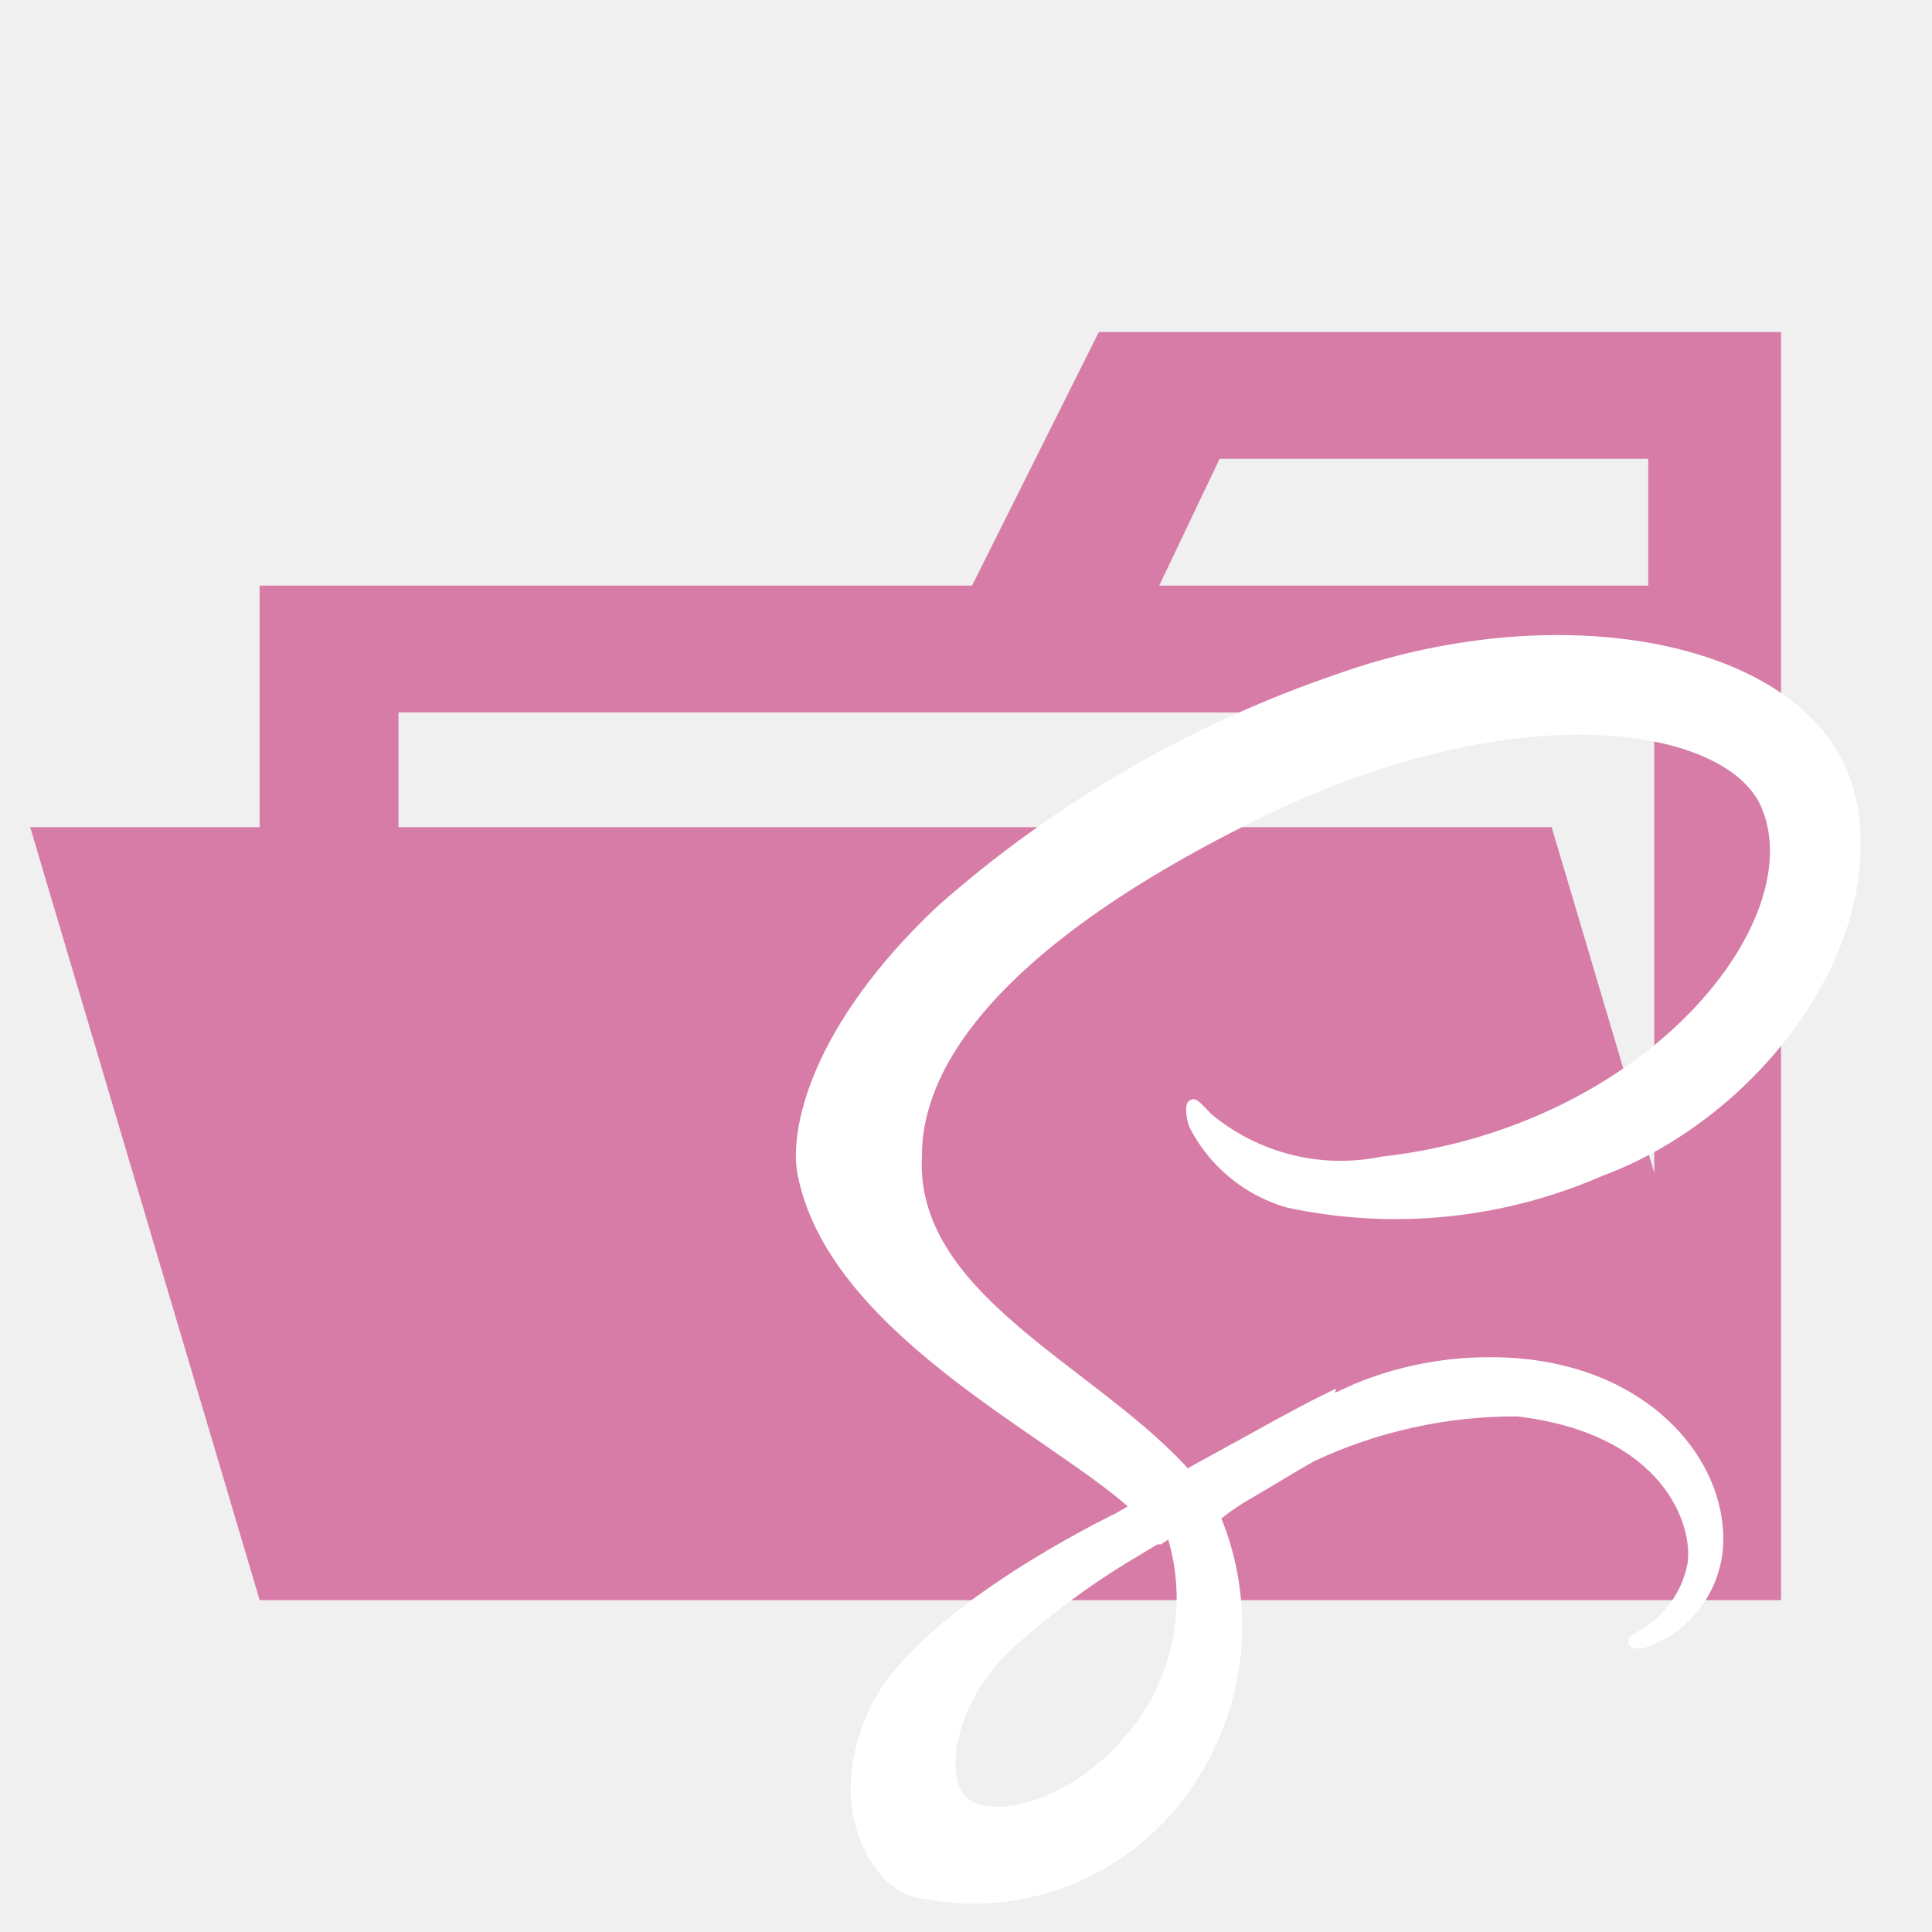
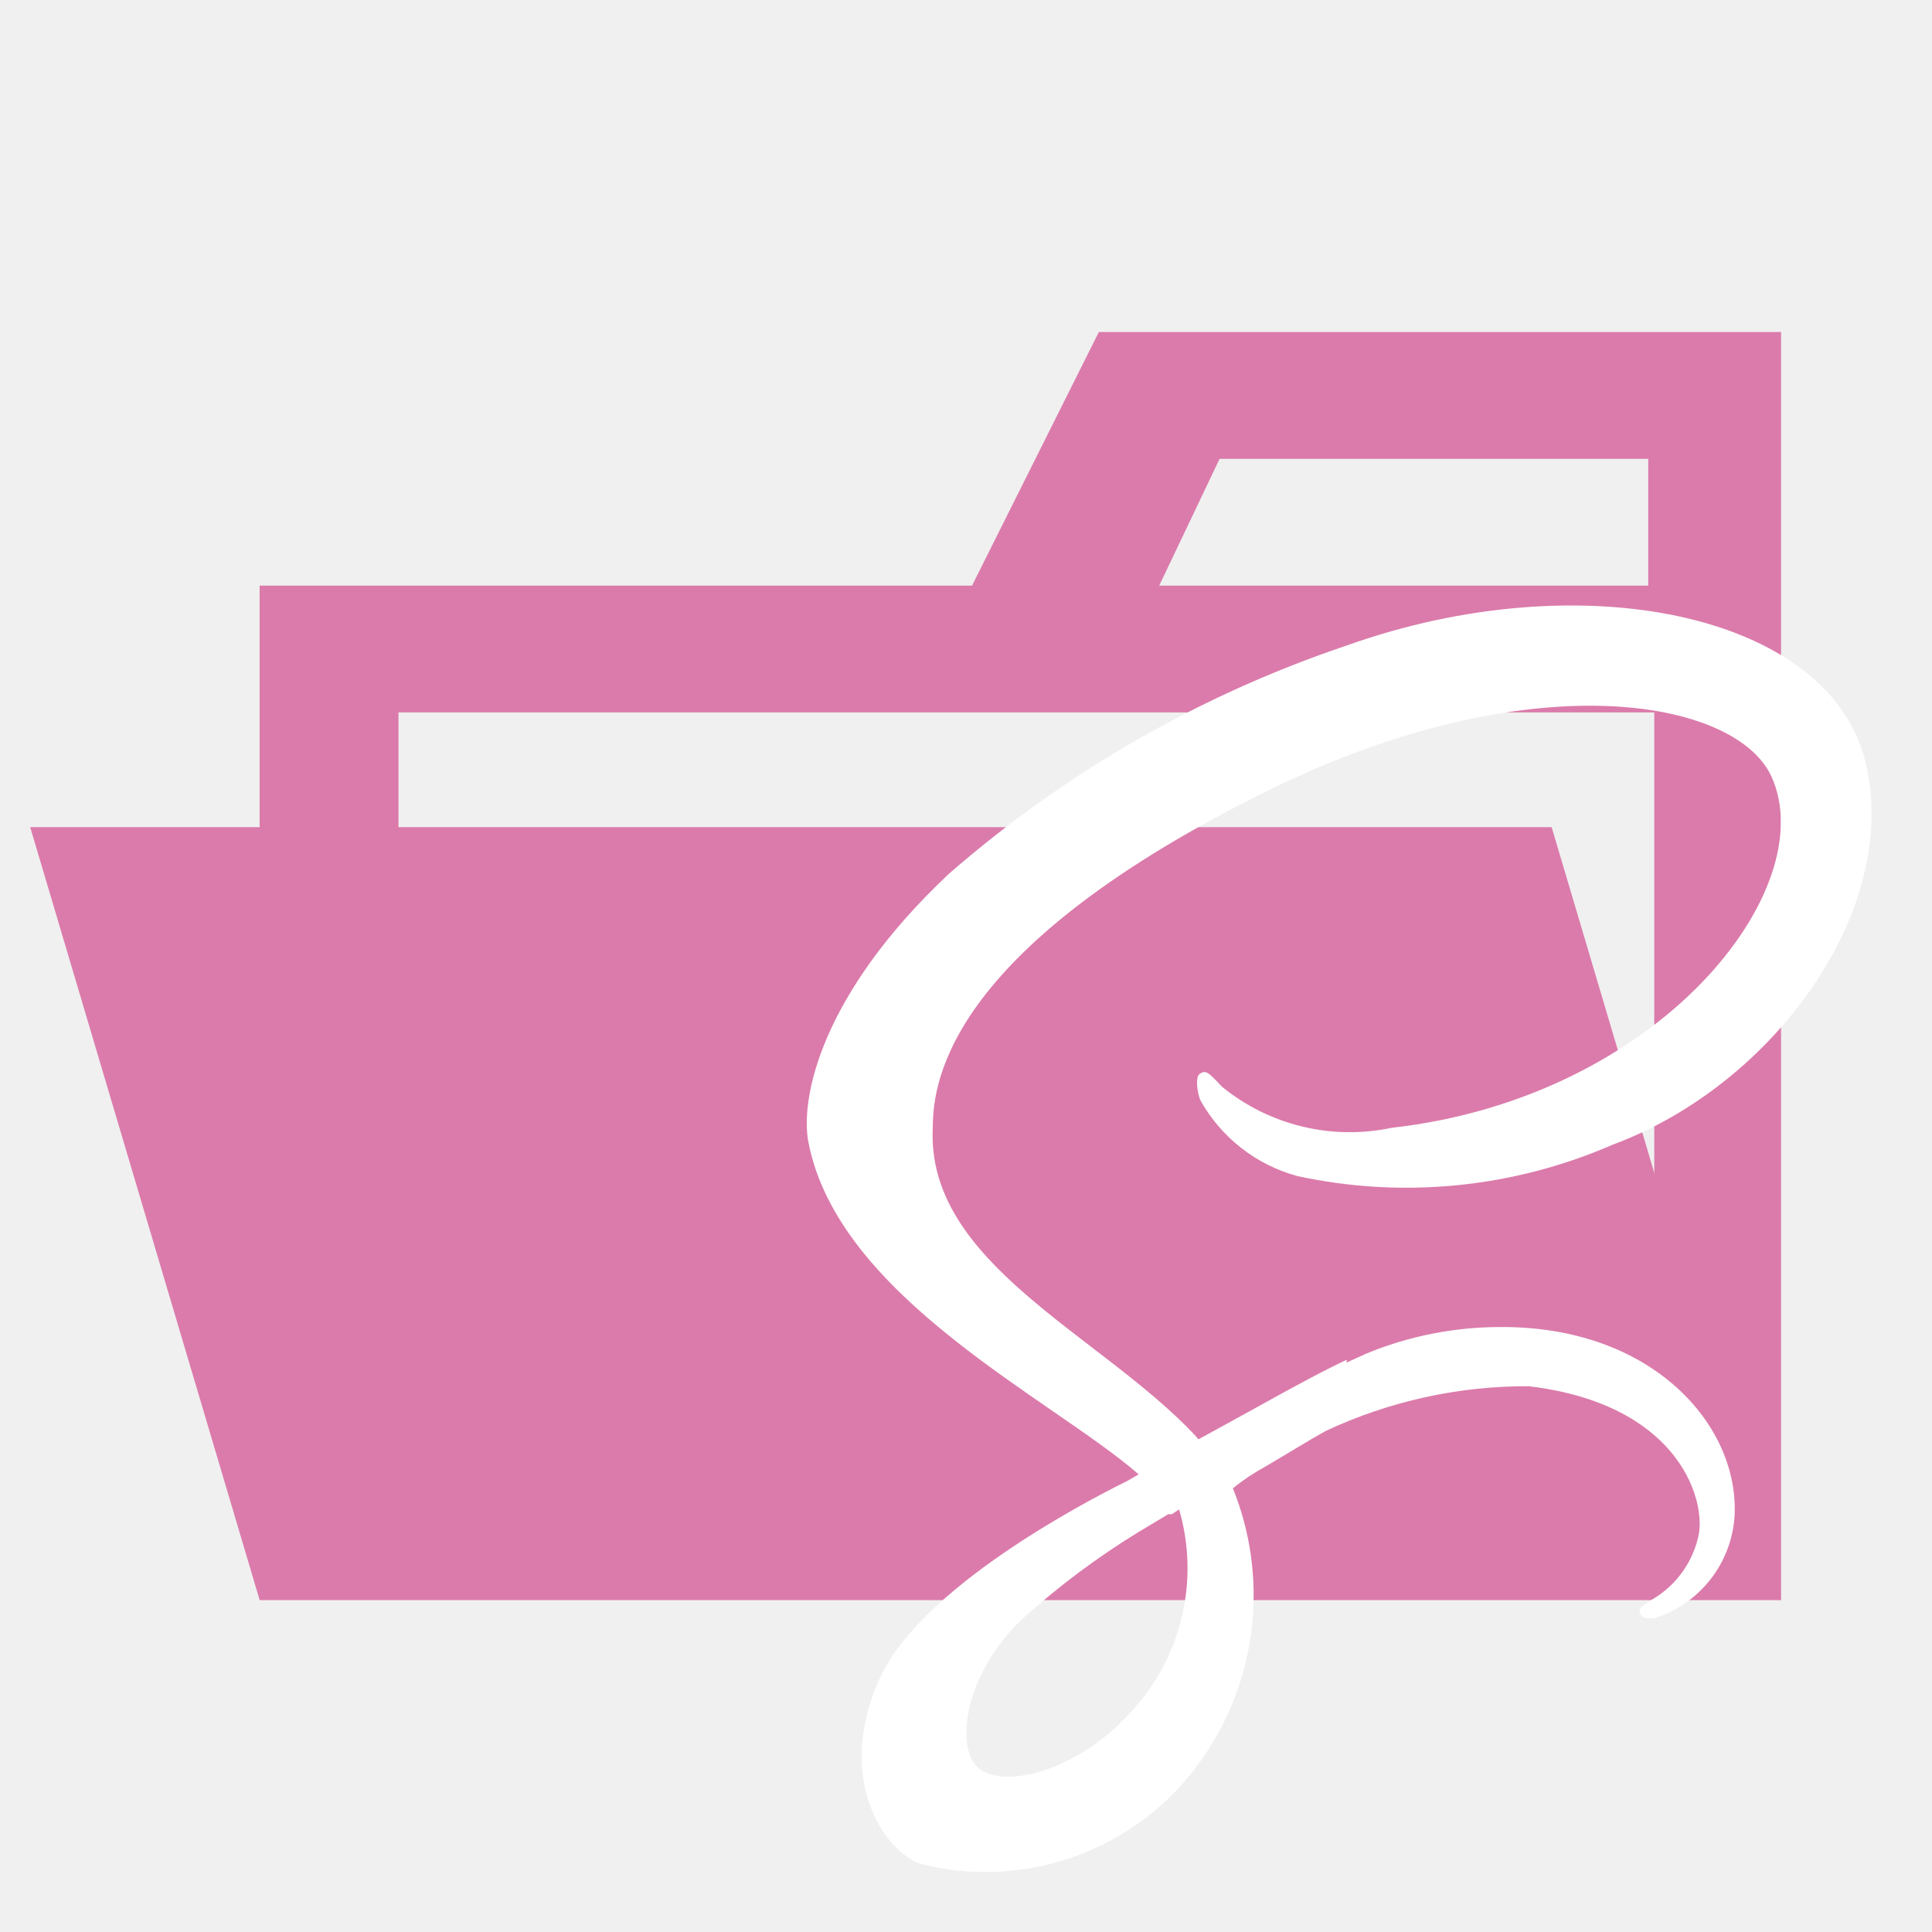
<svg xmlns="http://www.w3.org/2000/svg" viewBox="0 0 32 32">
+   <defs>
+     <clipPath id="clip-path">
+       <rect x="47.56" y="13.71" width="17.09" height="16.92" rx="5.47" ry="5.47" style="fill:none" />
+     </clipPath>
+   </defs>
  <g id="folder_opened_sass">
-     <path d="M27.4,5.5H18.2L16.1,9.7H4.3V26.5H29.5V5.5Zm0,18.7H6.6V11.8H27.4Zm0-14.5H19.2l1-2.1h7.1V9.7Z" style="fill:#d67ca7" />
-     <polygon points="25.7 13.7 0.5 13.7 4.3 26.5 29.5 26.5 25.7 13.7" style="fill:#d67ca7" />
-     <path d="M22.13,23c-.36.17-.76.38-1.55.82l-.91.5-.06-.07c-1.57-1.67-4.46-2.85-4.34-5.1,0-.82.33-3,5.56-5.58,4.31-2.12,7.73-1.53,8.33-.23.85,1.86-1.84,5.32-6.29,5.82a3.35,3.35,0,0,1-2.81-.71c-.24-.26-.27-.27-.36-.22s-.05.31,0,.44A2.63,2.63,0,0,0,21.31,20a8.55,8.55,0,0,0,5.22-.52c2.7-1,4.8-3.94,4.18-6.37S26,9.79,22.13,11.17A19.5,19.5,0,0,0,15.54,15c-2.13,2-2.47,3.73-2.33,4.45.5,2.58,4.05,4.26,5.47,5.5l-.19.11c-.71.35-3.42,1.77-4.1,3.27-.77,1.7.12,2.92.71,3.08a4.37,4.37,0,0,0,4.71-1.91,4.73,4.73,0,0,0,.42-4.35,3.77,3.77,0,0,1,.54-.36c.36-.21.71-.43,1-.59h0a7.86,7.86,0,0,1,3.36-.74c2.43.29,2.92,1.81,2.82,2.44a1.62,1.62,0,0,1-.77,1.09c-.17.11-.23.14-.21.22s.1.11.25.09a1.9,1.9,0,0,0,1.32-1.69c.08-1.5-1.36-3.15-3.89-3.13a5.81,5.81,0,0,0-2.21.44l-.33.15ZM18.51,28.9c-.81.88-1.93,1.21-2.42.93s-.32-1.6.68-2.53a12.89,12.89,0,0,1,1.9-1.42l.5-.3.06,0,.12-.08A3.49,3.49,0,0,1,18.51,28.9Z" style="fill:#fff" />
+     <path d="M27.4,5.5H18.2L16.1,9.7H4.3V26.5H29.5V5.5Zm0,18.7H6.6V11.8H27.4Zm0-14.5H19.2l1-2.1h7.1V9.7Z" style="fill:#db7bab" />
+     <polygon points="25.7 13.7 0.5 13.7 4.3 26.5 29.5 26.5 25.7 13.7" style="fill:#db7bab" />
+     <path d="M22.31,22.52c-.36.17-.76.38-1.55.82l-.91.5-.06-.07c-1.57-1.67-4.46-2.85-4.34-5.1,0-.82.33-3,5.56-5.58,4.31-2.12,7.73-1.53,8.33-.23.85,1.86-1.84,5.32-6.29,5.82A3.35,3.35,0,0,1,20.24,18c-.24-.26-.27-.27-.36-.22s-.05.31,0,.44a2.63,2.63,0,0,0,1.61,1.26,8.55,8.55,0,0,0,5.22-.52c2.7-1,4.8-3.94,4.18-6.37s-4.71-3.28-8.58-1.9a19.5,19.5,0,0,0-6.59,3.78c-2.13,2-2.47,3.73-2.33,4.45.5,2.58,4.05,4.26,5.47,5.5l-.19.11c-.71.35-3.42,1.77-4.1,3.27-.77,1.7.12,2.92.71,3.08A4.37,4.37,0,0,0,20,29a4.73,4.73,0,0,0,.42-4.35,3.77,3.77,0,0,1,.54-.36c.36-.21.71-.43,1-.59h0a7.86,7.86,0,0,1,3.36-.74c2.43.29,2.92,1.81,2.82,2.44a1.62,1.62,0,0,1-.77,1.09c-.17.11-.23.14-.21.22s.1.11.25.09a1.9,1.9,0,0,0,1.32-1.69c.08-1.5-1.36-3.15-3.89-3.13a5.81,5.81,0,0,0-2.21.44l-.33.15ZM18.69,28.4c-.81.88-1.93,1.21-2.42.93s-.32-1.6.68-2.53a12.89,12.89,0,0,1,1.9-1.42l.5-.3.06,0,.12-.08A3.49,3.49,0,0,1,18.69,28.4Z" style="fill:#fff" />
+   </g>
+   <g id="folder_nuget">
+     <g style="clip-path:url(#clip-path)">
+       <path d="M70.72,3.59a22,22,0,1,1-43.93,0h0a22,22,0,0,1,43.93,0Z" style="fill:#5fffe6;opacity:0.173;isolation:isolate" />
+     </g>
  </g>
</svg>
